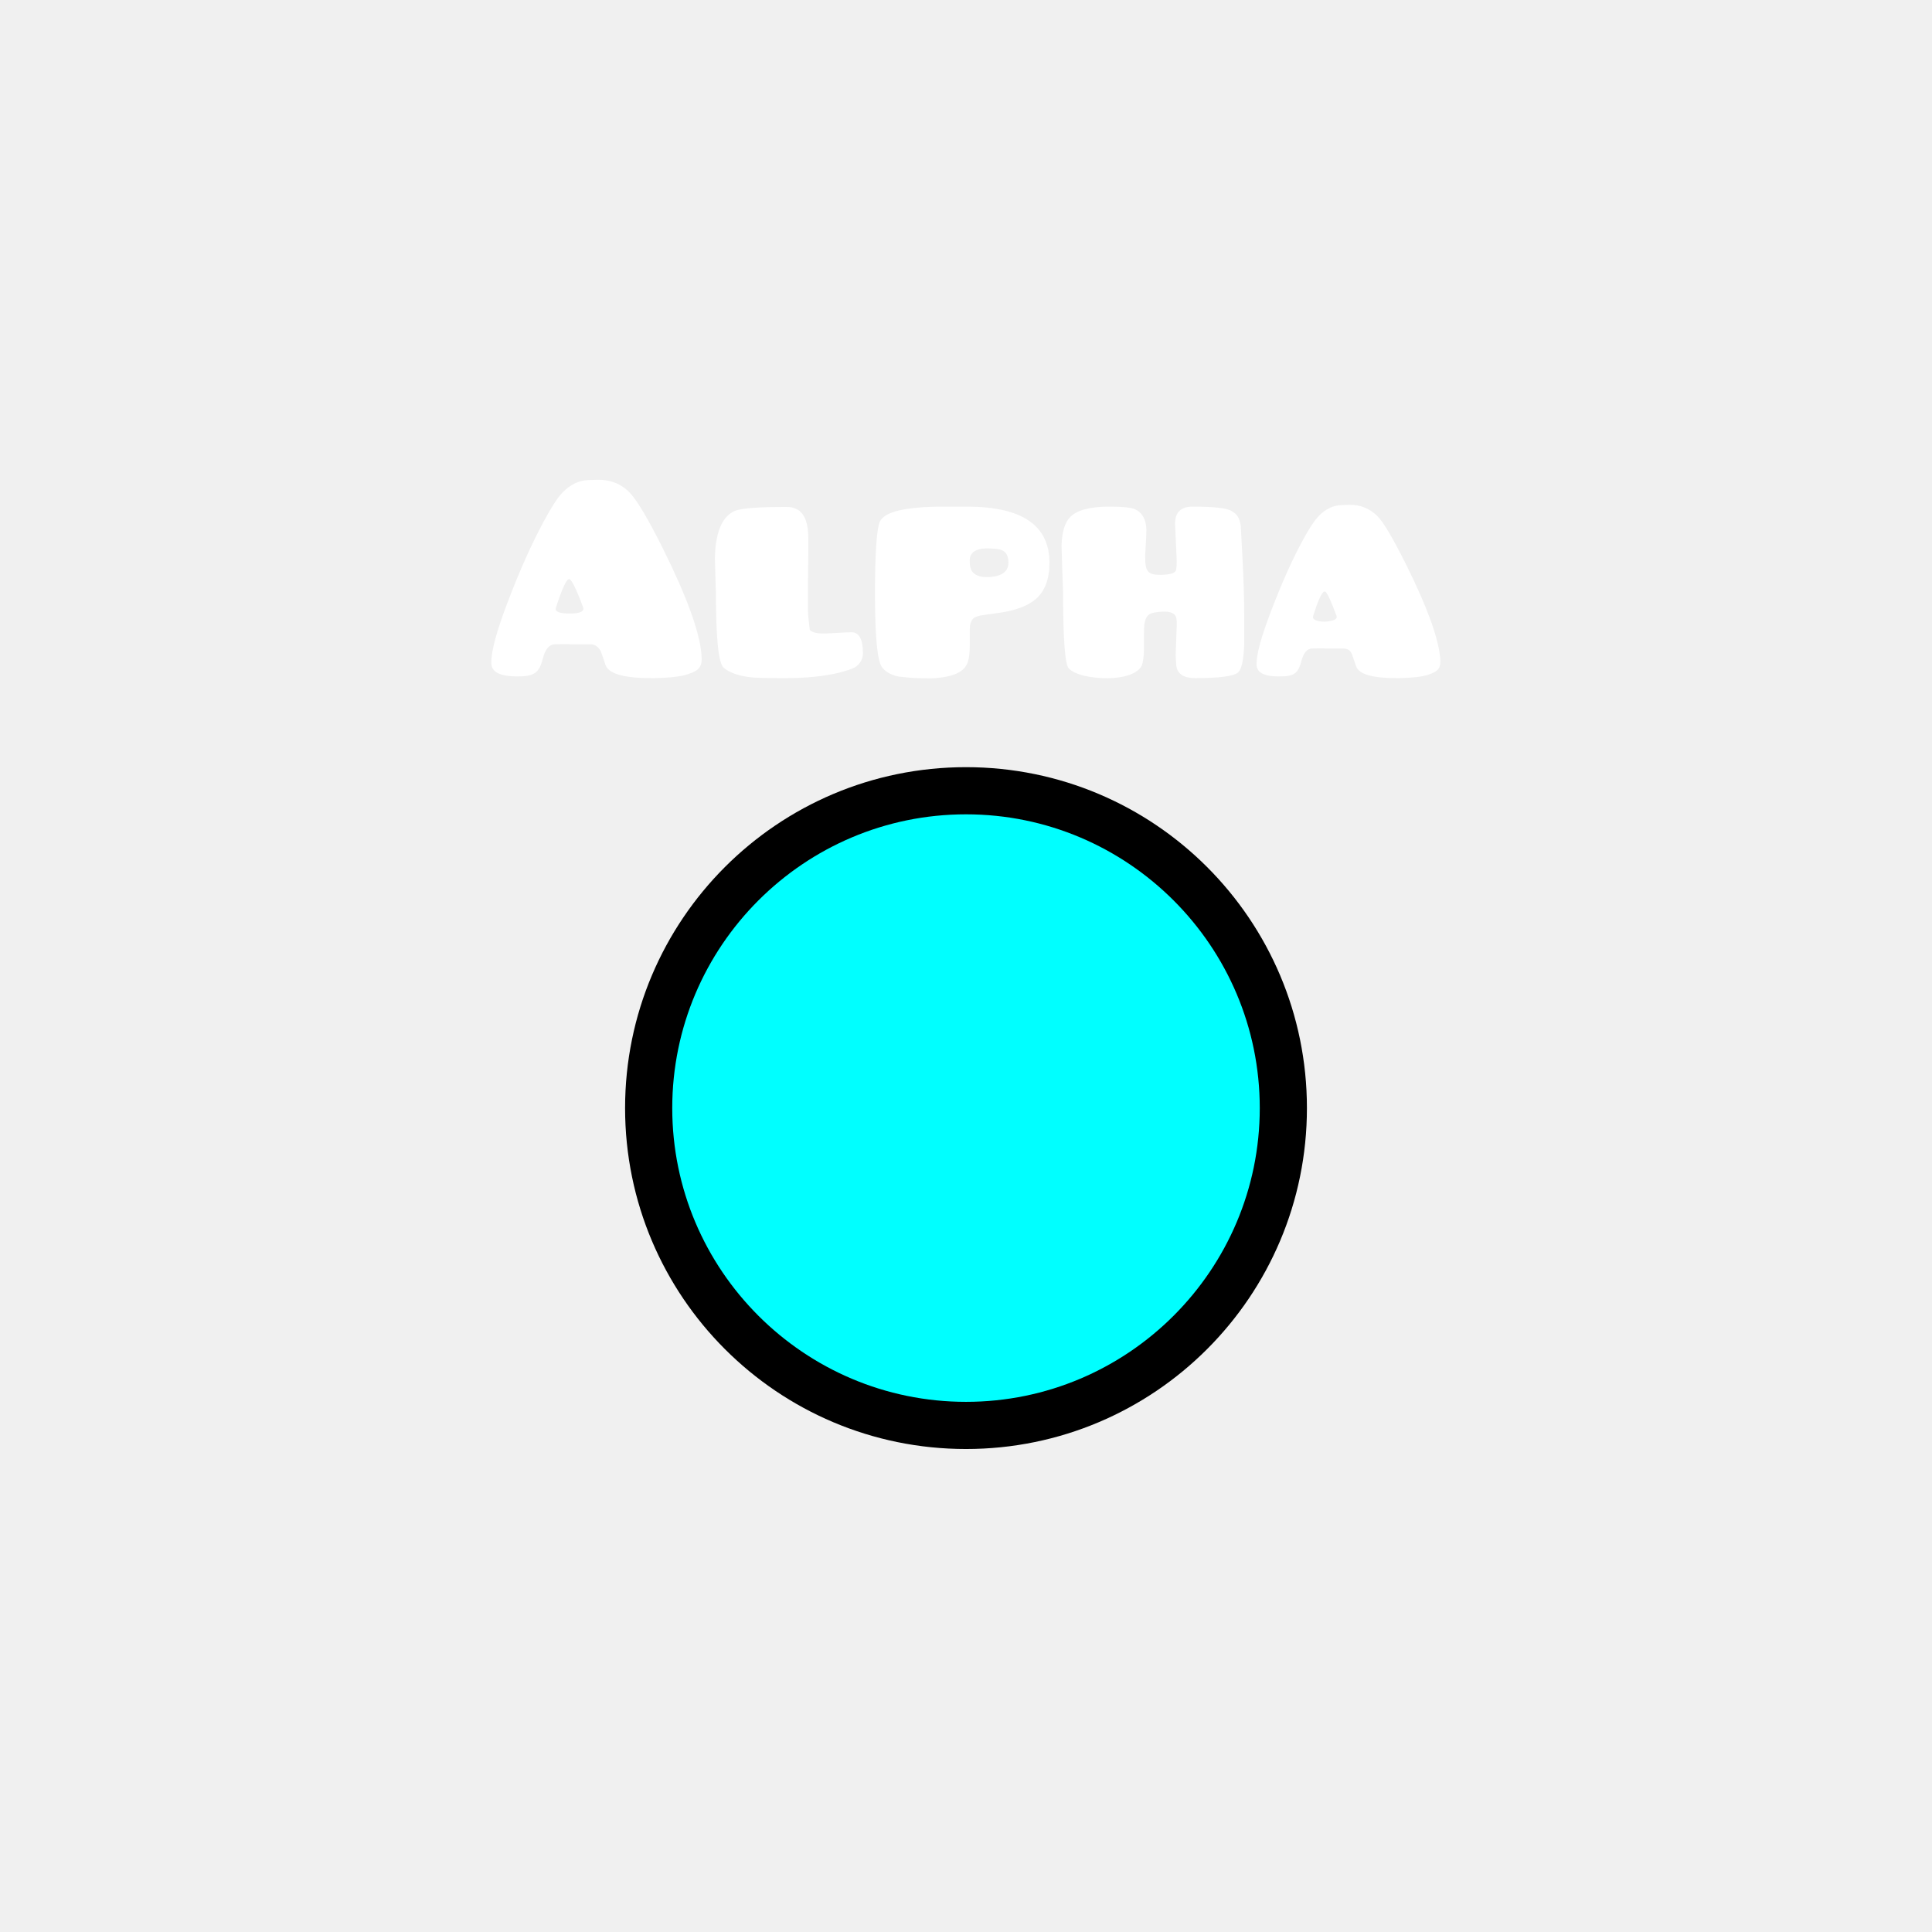
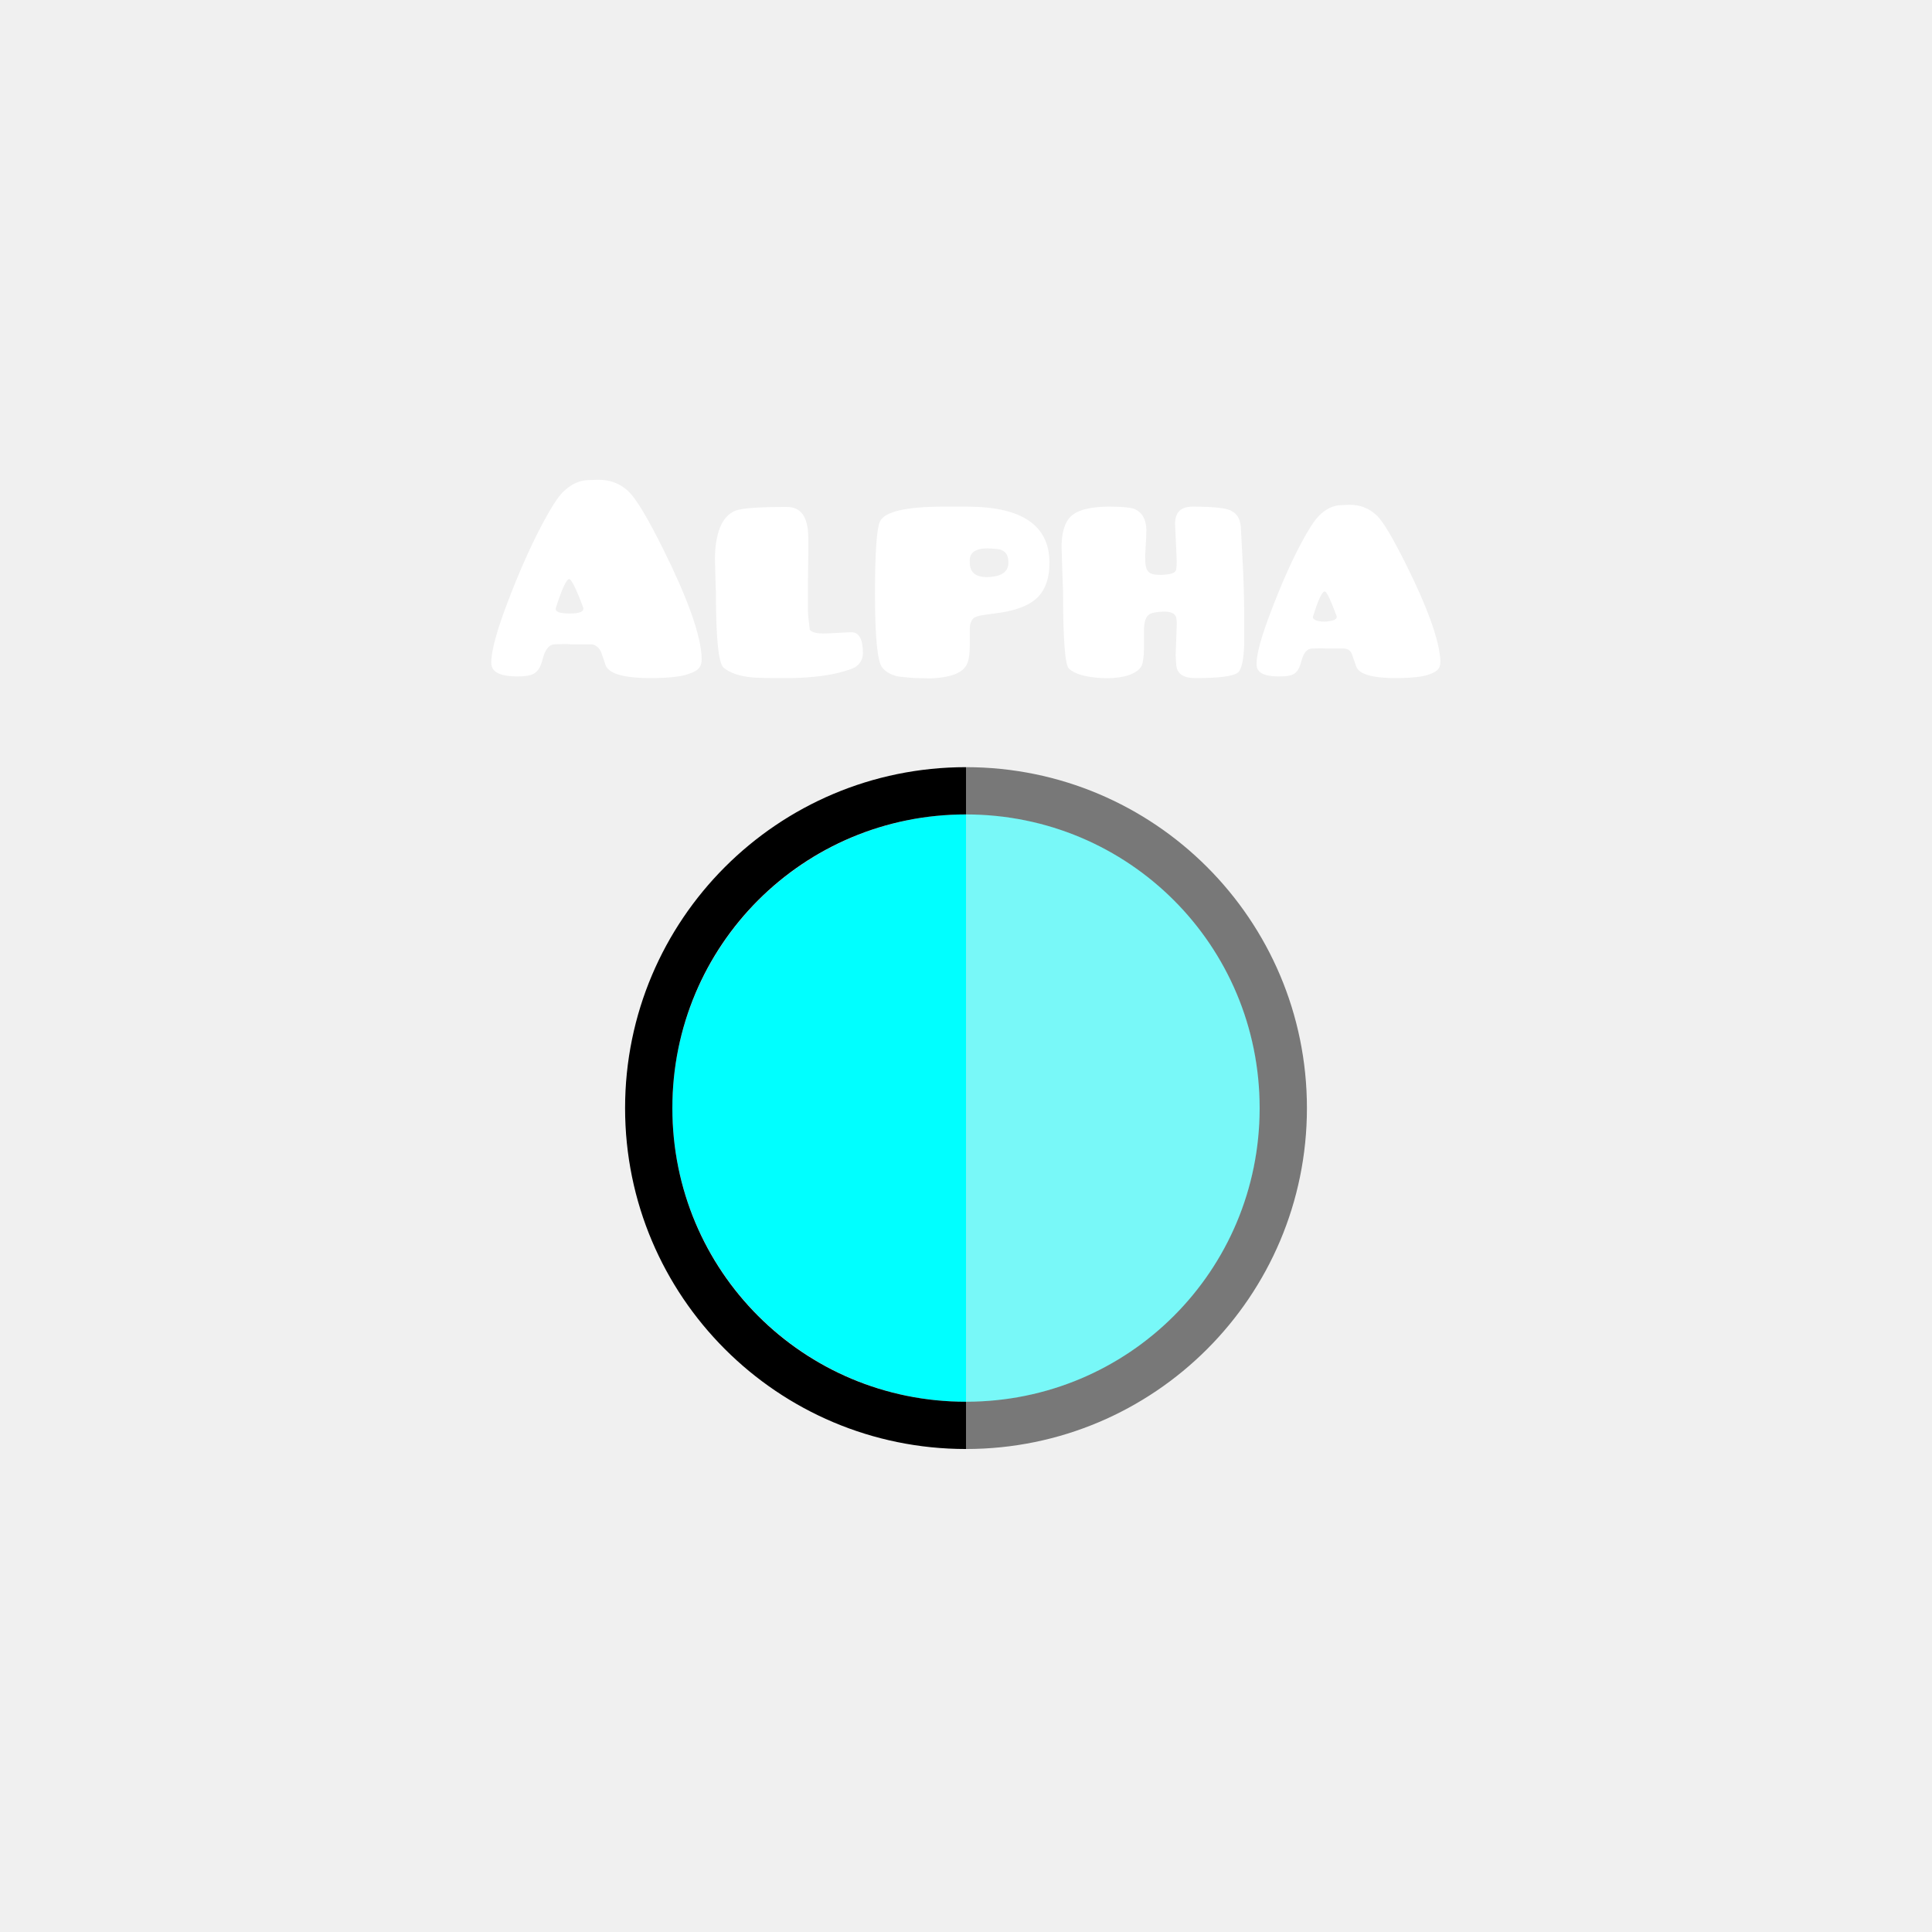
- <svg xmlns="http://www.w3.org/2000/svg" width="270.933mm" height="270.933mm" viewBox="0 0 270.933 270.933" version="1.1" id="svg1">
+ <svg xmlns="http://www.w3.org/2000/svg" xmlns:xlink="http://www.w3.org/1999/xlink" width="270.933mm" height="270.933mm" viewBox="0 0 270.933 270.933" version="1.1" id="svg1">
  <defs id="defs1">
-     </defs>
+     <linearGradient id="linearGradient6">
+       <stop style="stop-color:#000000;stop-opacity:1;" offset="0.5" id="stop6" />
+       <stop style="stop-color:#000000;stop-opacity:0.5;" offset="0.5" id="stop7" />
+     </linearGradient>
+     <linearGradient xlink:href="#linearGradient6" id="linearGradient9" x1="133.124" y1="103.952" x2="137.81" y2="103.952" gradientUnits="userSpaceOnUse" />
+   </defs>
  <g id="layer1">
    <g id="g2" style="display:none">
      <rect style="fill:#ff0000;stroke-width:3.969;stroke-linecap:round;stroke-linejoin:round;paint-order:stroke fill markers" id="rect1" width="135.467" height="135.467" x="67.733" y="67.733" />
      <rect style="fill:#00ff00;stroke-width:2.801;stroke-linecap:round;stroke-linejoin:round;paint-order:stroke fill markers" id="rect2" width="95.617" height="95.617" x="87.658" y="107.583" />
      <rect style="fill:#00ffff;stroke-width:1.021;stroke-linecap:round;stroke-linejoin:round;paint-order:stroke fill markers" id="rect4" width="95.617" height="12.7" x="87.658" y="94.883" />
      <rect style="fill:#00ffff;stroke-width:0.589;stroke-linecap:round;stroke-linejoin:round;paint-order:stroke fill markers" id="rect5" width="95.617" height="4.233" x="87.658" y="63.5" />
    </g>
    <g id="g4" transform="matrix(1.411671,0,0,1.411671,-55.76772,-35.843)" style="display:inline">
-       <circle style="display:inline;fill:#000000;stroke:none;stroke-width:3.969;stroke-linecap:round;stroke-linejoin:round;paint-order:stroke fill markers" id="path2" cx="135.467" cy="135.467" r="33.867" />
-       <path style="display:inline;fill:#00ffff;fill-opacity:1;stroke:none;stroke-width:3.969;stroke-linecap:round;stroke-linejoin:round;paint-order:stroke fill markers" id="circle2" d="m 135.467,106.285 c 16.092,0 29.182,13.089 29.182,29.182 0,16.092 -13.089,29.182 -29.182,29.182 -16.092,0 -29.182,-13.089 -29.182,-29.182 0,-16.092 13.089,-29.182 29.182,-29.182 z" />
+       <path style="display:inline;fill:#00ffff;fill-opacity:1;stroke:none;stroke-width:3.969;stroke-linecap:round;stroke-linejoin:round;paint-order:stroke fill markers" id="circle2" d="m 135.467,106.286 c -10.423,0 -20.06,5.564 -25.272,14.591 -5.211,9.026 -5.211,20.155 0,29.181 5.211,9.026 14.849,14.591 25.272,14.591" />
+       <path style="display:inline;fill:#00ffff;fill-opacity:0.5;stroke:none;stroke-width:3.969;stroke-linecap:round;stroke-linejoin:round;paint-order:stroke fill markers" id="path3" d="m 135.467,106.286 c 16.172,0 29.181,13.009 29.181,29.181 0,16.172 -13.009,29.181 -29.181,29.181" />
+       <path d="m 135.467,101.6 a 33.867,33.867 0 0 0 -33.867,33.867 33.867,33.867 0 0 0 33.867,33.867 33.867,33.867 0 0 0 33.867,-33.867 33.867,33.867 0 0 0 -33.867,-33.867 z m -7.3e-4,4.695 c 16.166,0 29.172,13.006 29.172,29.172 0,16.166 -13.006,29.172 -29.172,29.172 -16.166,0 -29.17,-13.005 -29.17,-29.172 0,-16.167 13.004,-29.172 29.17,-29.172 z" style="display:inline;stroke-width:3.969;stroke-linecap:round;stroke-linejoin:round;paint-order:stroke fill markers;fill-opacity:1;fill:url(#linearGradient9)" id="path5" />
    </g>
    <path d="m 82.487,67.324 c -1.312,0.042 -2.498,0.635 -3.556,1.693 -0.72,0.72 -1.609,2.117 -2.752,4.233 -1.693,3.175 -3.302,6.773 -4.868,10.88 -1.651,4.276 -2.455,7.239 -2.413,8.89 0.042,1.355 1.482,1.947 4.403,1.82 1.82,-0.127 2.371,-0.72 2.836,-2.54 0.339,-1.27 0.889,-1.905 1.609,-1.947 1.058,-0.042 1.82,-0.042 2.244,0 h 2.794 c 0.635,0 1.143,0.339 1.482,1.016 0.296,0.804 0.508,1.439 0.635,1.863 0.466,1.312 2.752,1.905 6.9,1.863 2.117,-0.042 3.683,-0.212 4.657,-0.55 1.693,-0.55 2.074,-1.101 1.905,-2.836 -0.296,-3.217 -2.074,-8.086 -5.334,-14.647 -2.159,-4.36 -3.768,-7.027 -4.784,-8.043 -1.228,-1.228 -2.752,-1.778 -4.487,-1.736 z m -2.667,13.885 c 0.296,0 0.974,1.312 1.947,3.937 0.212,0.593 -0.381,0.889 -1.863,0.889 -1.482,0 -2.117,-0.254 -1.947,-0.804 0.847,-2.667 1.482,-4.022 1.863,-4.022 z m 39.582,7.451 c -0.339,0 -0.931,0.042 -1.82,0.085 -0.889,0.042 -1.439,0.085 -1.736,0.085 -1.228,0.042 -1.99,-0.127 -2.286,-0.508 -0.169,-1.355 -0.254,-2.201 -0.254,-2.582 v -1.355 c 0,-2.201 0,-4.36 0.042,-6.435 v -2.667 c -0.042,-2.794 -1.016,-4.191 -3.006,-4.191 -3.979,0 -6.392,0.169 -7.281,0.55 -1.058,0.466 -1.82,1.397 -2.286,2.879 -0.381,1.27 -0.55,2.709 -0.508,4.318 0.085,3.09 0.127,4.403 0.127,4.022 0,6.477 0.339,10.033 1.058,10.753 0.889,0.762 2.286,1.228 4.149,1.397 0.55,0.042 2.032,0.085 4.487,0.085 2.963,0 5.503,-0.254 7.578,-0.762 1.143,-0.296 1.863,-0.55 2.244,-0.762 0.72,-0.466 1.101,-1.143 1.101,-1.99 0,-1.947 -0.55,-2.921 -1.609,-2.921 z m 22.013,-9.779 c 0,1.228 -0.847,1.905 -2.582,2.032 -1.905,0.127 -2.836,-0.55 -2.836,-2.032 -0.085,-0.889 0.254,-1.439 0.974,-1.736 0.508,-0.212 1.228,-0.296 2.201,-0.212 l 0.55,0.042 c 1.143,0.085 1.693,0.72 1.693,1.905 z m -5.419,9.313 c 0,-0.635 0.169,-1.101 0.466,-1.439 0.127,-0.169 0.466,-0.296 0.974,-0.423 0.169,-0.042 0.508,-0.085 1.058,-0.169 l 1.566,-0.212 c 2.413,-0.339 4.149,-1.016 5.249,-1.99 1.228,-1.101 1.863,-2.794 1.863,-5.038 0,-5.249 -3.852,-7.874 -11.557,-7.874 h -3.302 c -5.207,0 -8.17,0.677 -8.89,2.032 -0.466,0.889 -0.72,4.276 -0.72,10.16 0,6.096 0.339,9.567 1.016,10.372 0.508,0.635 1.27,1.058 2.328,1.27 1.185,0.127 2.074,0.212 2.709,0.212 1.228,0.042 2.032,0.042 2.413,0 2.371,-0.169 3.852,-0.804 4.403,-1.905 0.296,-0.55 0.423,-1.482 0.423,-2.794 z m 37.973,-14.605 c -0.127,-0.889 -0.508,-1.524 -1.228,-1.905 -0.593,-0.423 -2.413,-0.635 -5.503,-0.635 -1.651,0 -2.455,0.804 -2.455,2.413 l 0.212,4.614 c 0.042,1.101 0,1.778 -0.127,1.99 -0.212,0.339 -0.847,0.508 -1.947,0.55 -1.99,0.042 -2.328,-0.466 -2.328,-2.54 0,-0.212 0,-0.508 0.042,-0.931 0.085,-1.355 0.127,-2.328 0.127,-2.879 -0.042,-1.439 -0.593,-2.413 -1.651,-2.879 -0.508,-0.212 -1.693,-0.339 -3.556,-0.339 -2.667,0 -4.445,0.466 -5.419,1.397 -0.804,0.804 -1.228,2.159 -1.27,4.064 0.042,1.947 0.127,4.106 0.212,6.477 0,6.816 0.296,10.414 0.847,10.795 0.762,0.72 2.286,1.185 4.614,1.312 1.058,0.042 2.032,0 3.006,-0.212 1.312,-0.296 2.159,-0.804 2.54,-1.482 0.212,-0.508 0.339,-1.355 0.339,-2.498 v -2.074 c 0,-0.466 0,-0.847 0.042,-1.143 0.085,-0.804 0.339,-1.312 0.762,-1.566 0.296,-0.169 0.847,-0.296 1.736,-0.339 1.312,-0.085 1.99,0.296 2.032,1.143 0.042,0.296 0.042,0.762 0,1.397 l -0.127,3.514 c 0,0.254 0.042,0.762 0.085,1.482 0.127,1.185 1.016,1.778 2.667,1.778 3.387,0 5.376,-0.254 6.011,-0.804 0.466,-0.423 0.762,-1.693 0.847,-3.852 v -4.233 c 0,-2.328 -0.085,-5.292 -0.296,-8.975 -0.127,-2.286 -0.169,-3.514 -0.212,-3.641 z m 14.097,-2.752 c -1.143,0.042 -2.159,0.55 -3.09,1.482 -0.635,0.635 -1.439,1.863 -2.413,3.683 -1.439,2.667 -2.836,5.842 -4.233,9.483 -1.439,3.725 -2.159,6.308 -2.117,7.747 0.042,1.228 1.312,1.736 3.852,1.609 0.847,-0.042 1.439,-0.254 1.736,-0.635 0.254,-0.212 0.508,-0.762 0.72,-1.566 0.296,-1.101 0.762,-1.651 1.439,-1.693 0.931,-0.042 1.566,-0.042 1.947,0 h 2.455 c 0.635,0 1.016,0.254 1.228,0.804 l 0.593,1.693 c 0.381,1.143 2.413,1.693 6.011,1.651 1.82,-0.042 3.175,-0.169 4.064,-0.466 1.524,-0.508 1.863,-0.974 1.693,-2.498 -0.296,-2.836 -1.863,-7.112 -4.699,-12.827 -1.905,-3.81 -3.26,-6.138 -4.149,-6.985 -1.101,-1.058 -2.413,-1.566 -3.937,-1.524 z m -2.286,12.107 c 0.254,0 0.804,1.143 1.651,3.429 0.127,0.296 -0.127,0.55 -0.72,0.677 -0.339,0.085 -0.635,0.127 -0.889,0.127 -0.72,0 -1.185,-0.085 -1.482,-0.296 -0.212,-0.127 -0.254,-0.254 -0.212,-0.423 0.72,-2.328 1.27,-3.514 1.651,-3.514 z" id="text2" style="font-size:42.333px;line-height:1;font-family:Pusab;-inkscape-font-specification:Pusab;font-variant-ligatures:no-common-ligatures;text-align:center;letter-spacing:0px;text-orientation:upright;text-anchor:middle;fill:#ffffff;stroke-width:5.292;stroke-linecap:round;stroke-linejoin:round;paint-order:stroke fill markers" aria-label="Alpha" />
  </g>
</svg>
